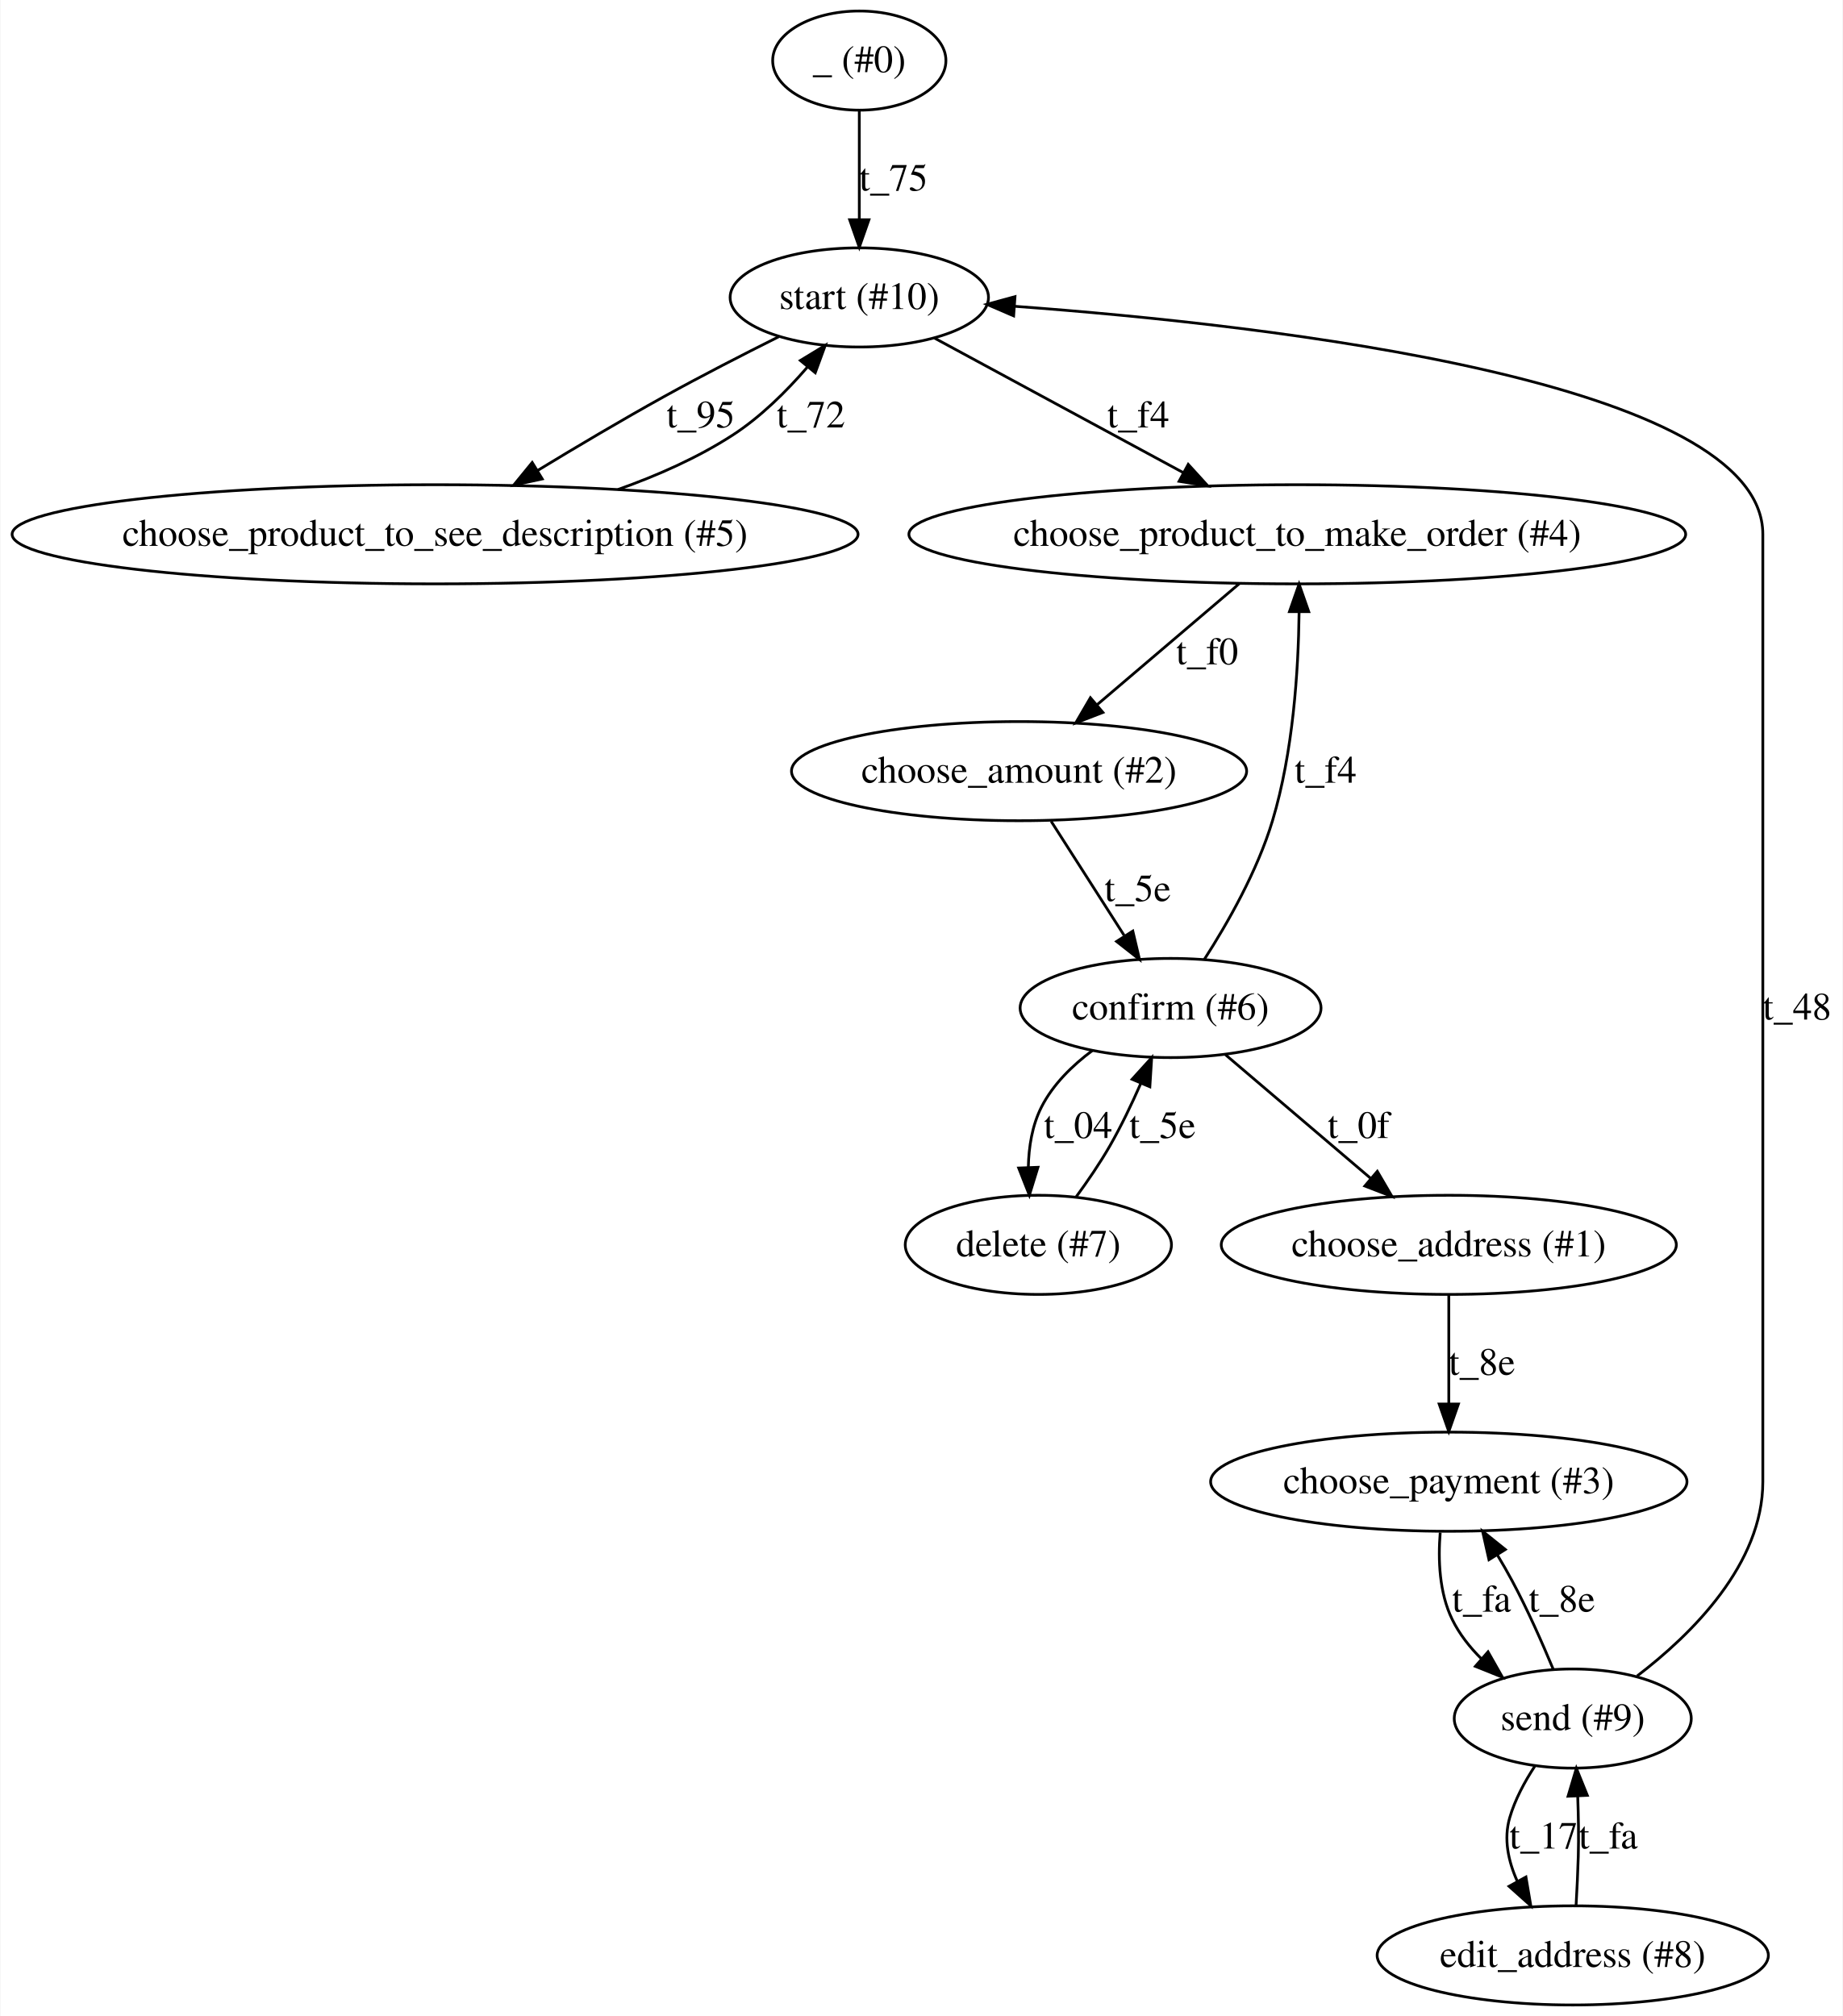
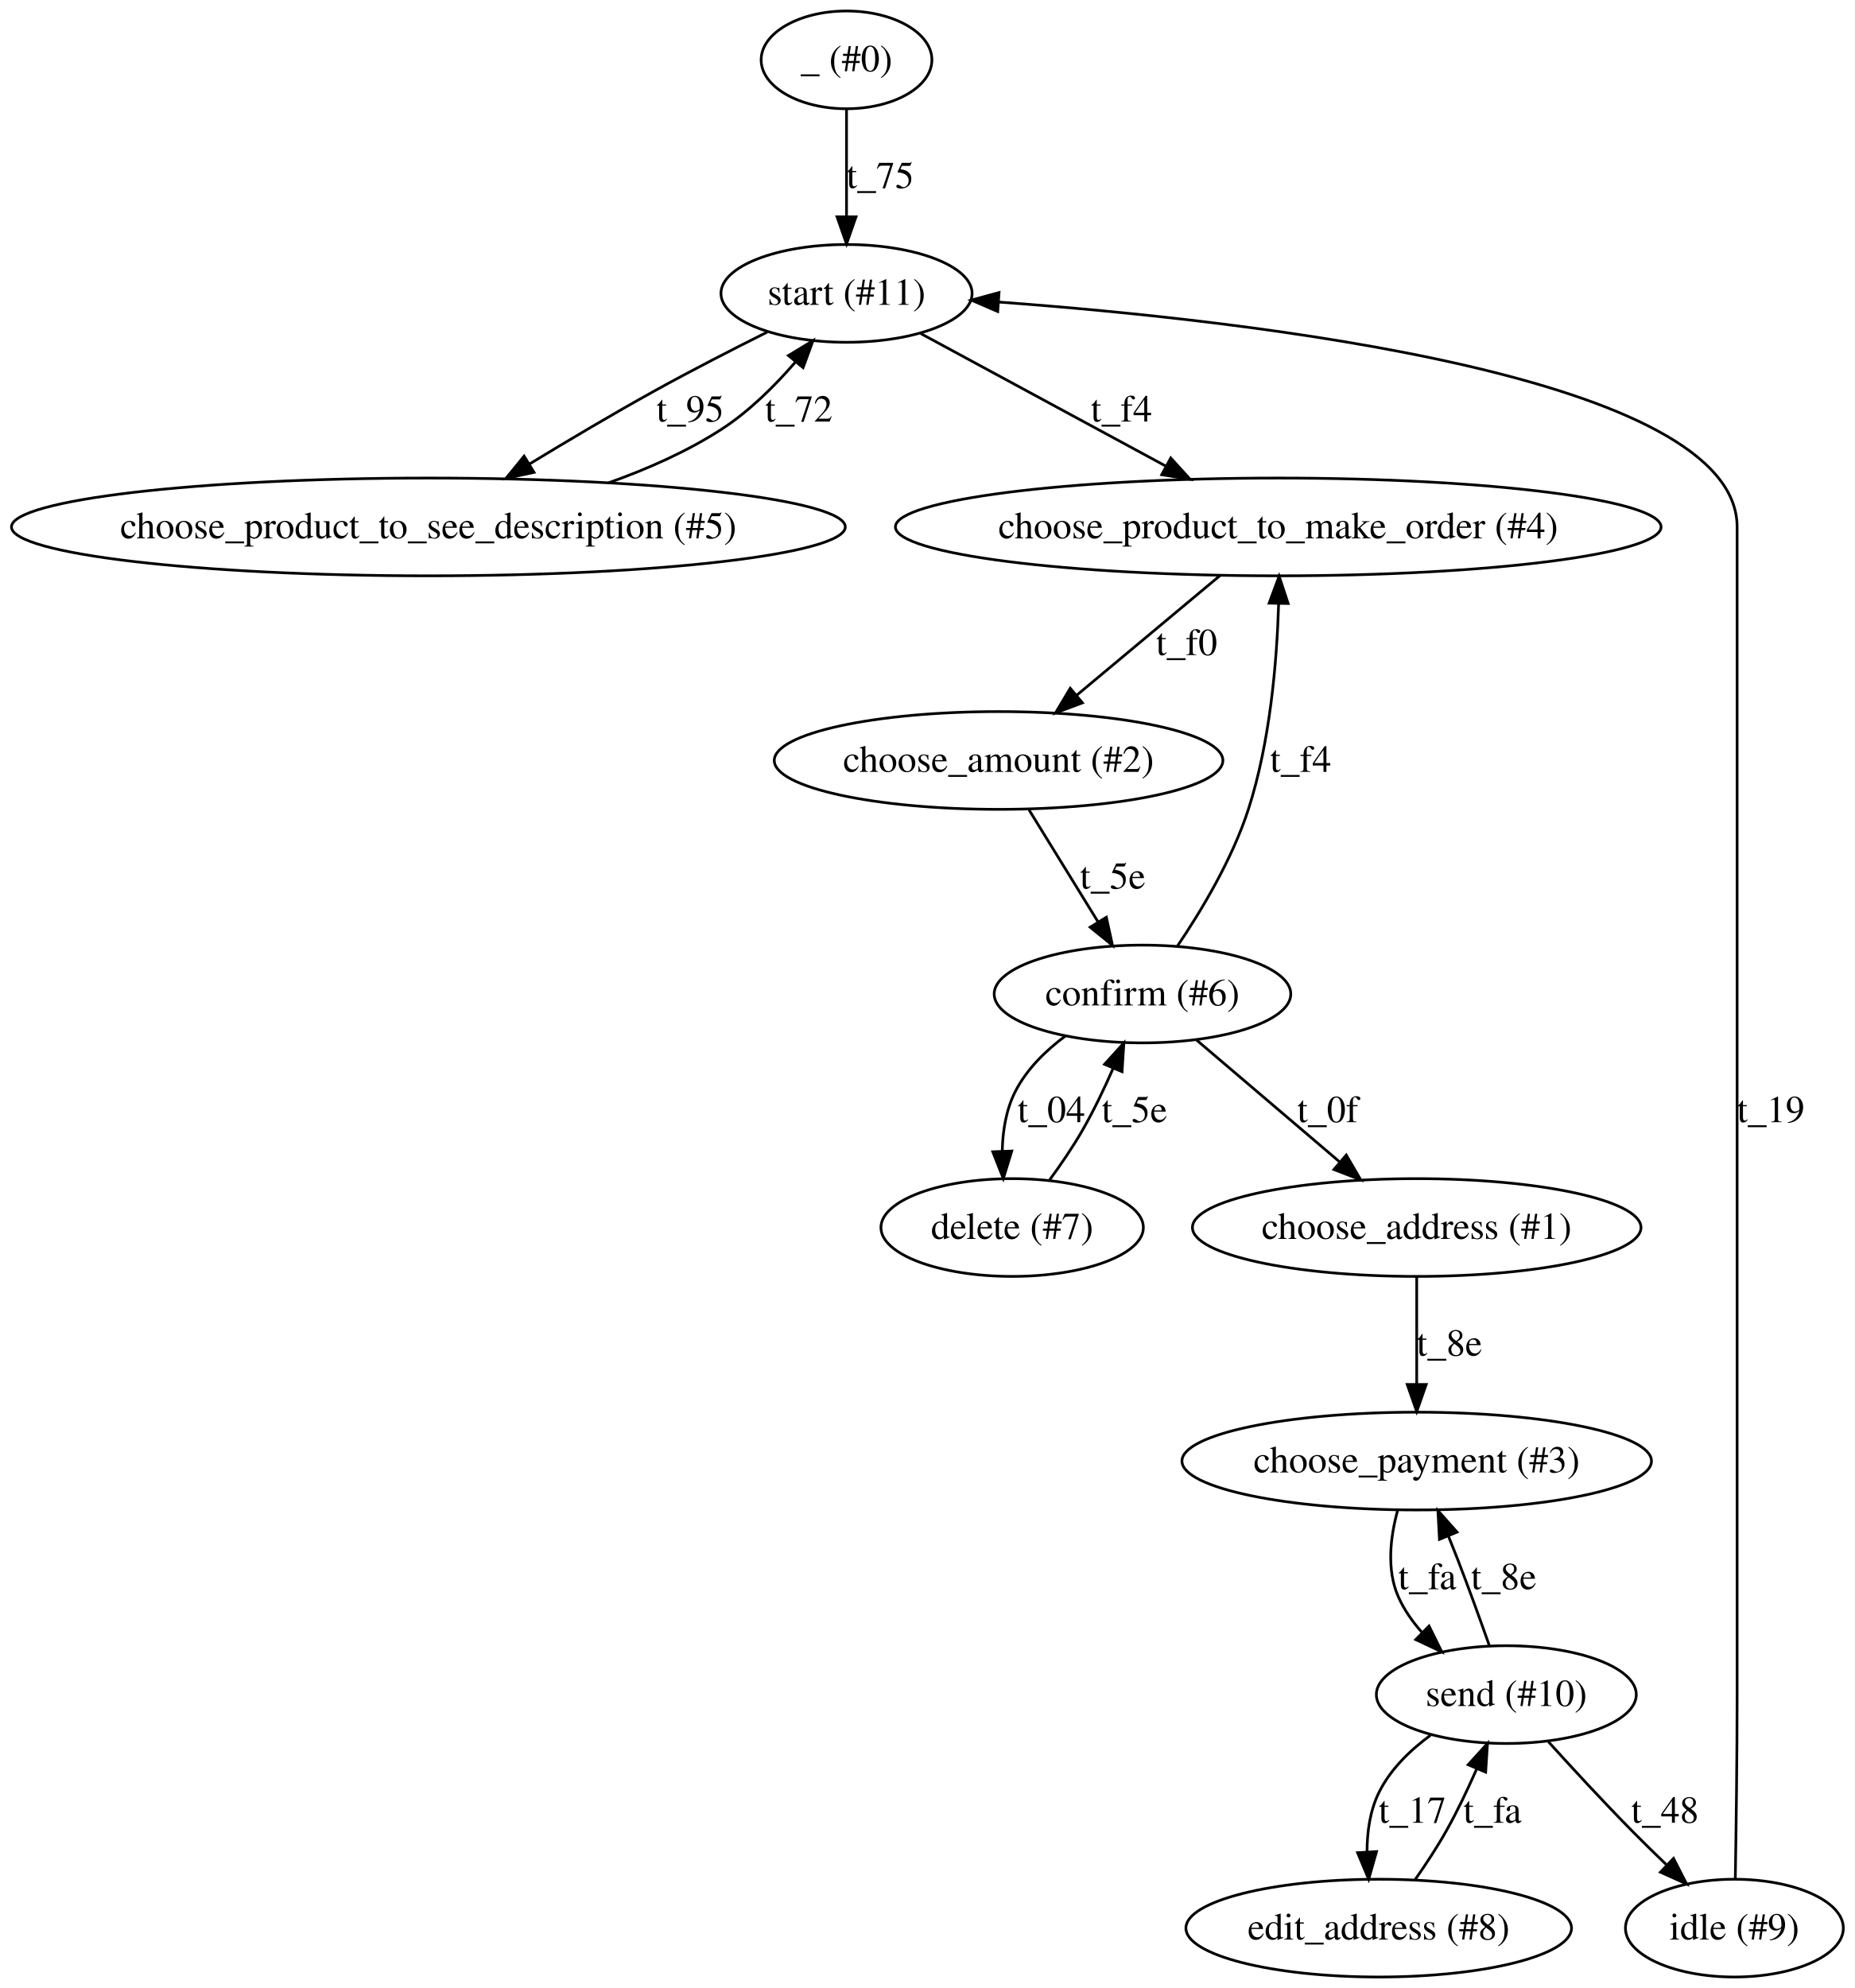
- <svg xmlns="http://www.w3.org/2000/svg" width="669pt" height="732pt" viewBox="0.00 0.00 668.66 732.00">
+ <svg xmlns="http://www.w3.org/2000/svg" width="683pt" height="732pt" viewBox="0.00 0.00 683.09 732.00">
  <g id="graph0" class="graph" transform="scale(1 1) rotate(0) translate(4 728)">
-     <polygon fill="#ffffff" stroke="transparent" points="-4,4 -4,-728 664.664,-728 664.664,4 -4,4" />
+     <polygon fill="#ffffff" stroke="transparent" points="-4,4 -4,-728 679.086,-728 679.086,4 -4,4" />
    <g id="node1" class="node">
      <ellipse fill="none" stroke="#000000" cx="307.774" cy="-706" rx="31.446" ry="18" />
      <text text-anchor="middle" x="307.774" y="-701.8" font-family="Times,serif" font-size="14.00" fill="#000000">_ (#0)</text>
    </g>
    <g id="node2" class="node">
-       <ellipse fill="none" stroke="#000000" cx="307.774" cy="-620" rx="46.898" ry="18" />
-       <text text-anchor="middle" x="307.774" y="-615.8" font-family="Times,serif" font-size="14.00" fill="#000000">start (#10)</text>
+       <ellipse fill="none" stroke="#000000" cx="307.774" cy="-620" rx="46.249" ry="18" />
+       <text text-anchor="middle" x="307.774" y="-615.8" font-family="Times,serif" font-size="14.00" fill="#000000">start (#11)</text>
    </g>
    <g id="edge1" class="edge">
      <path fill="none" stroke="#000000" d="M307.774,-687.762C307.774,-676.36 307.774,-661.434 307.774,-648.494" />
      <polygon fill="#000000" stroke="#000000" points="311.274,-648.212 307.774,-638.212 304.274,-648.212 311.274,-648.212" />
      <text text-anchor="middle" x="320.219" y="-658.8" font-family="Times,serif" font-size="14.00" fill="#000000">t_75</text>
    </g>
    <g id="node3" class="node">
      <ellipse fill="none" stroke="#000000" cx="153.774" cy="-534" rx="153.549" ry="18" />
      <text text-anchor="middle" x="153.774" y="-529.8" font-family="Times,serif" font-size="14.00" fill="#000000">choose_product_to_see_description (#5)</text>
    </g>
    <g id="edge2" class="edge">
      <path fill="none" stroke="#000000" d="M278.556,-605.752C265.668,-599.316 250.409,-591.49 236.885,-584 221.636,-575.556 205.13,-565.765 190.877,-557.098" />
      <polygon fill="#000000" stroke="#000000" points="192.682,-554.099 182.325,-551.868 189.031,-560.071 192.682,-554.099" />
      <text text-anchor="middle" x="250.219" y="-572.8" font-family="Times,serif" font-size="14.00" fill="#000000">t_95</text>
    </g>
    <g id="node4" class="node">
      <ellipse fill="none" stroke="#000000" cx="466.774" cy="-534" rx="140.994" ry="18" />
      <text text-anchor="middle" x="466.774" y="-529.8" font-family="Times,serif" font-size="14.00" fill="#000000">choose_product_to_make_order (#4)</text>
    </g>
    <g id="edge4" class="edge">
      <path fill="none" stroke="#000000" d="M335.107,-605.216C359.944,-591.782 396.943,-571.77 425.402,-556.378" />
      <polygon fill="#000000" stroke="#000000" points="427.185,-559.393 434.315,-551.557 423.854,-553.236 427.185,-559.393" />
      <text text-anchor="middle" x="409.05" y="-572.8" font-family="Times,serif" font-size="14.00" fill="#000000">t_f4</text>
    </g>
    <g id="edge3" class="edge">
      <path fill="none" stroke="#000000" d="M220.167,-550.261C234.523,-555.35 249.164,-561.839 261.774,-570 271.934,-576.575 281.338,-585.91 288.961,-594.738" />
      <polygon fill="#000000" stroke="#000000" points="286.377,-597.106 295.431,-602.608 291.784,-592.66 286.377,-597.106" />
      <text text-anchor="middle" x="290.219" y="-572.8" font-family="Times,serif" font-size="14.00" fill="#000000">t_72</text>
    </g>
    <g id="node5" class="node">
-       <ellipse fill="none" stroke="#000000" cx="365.774" cy="-448" rx="82.612" ry="18" />
-       <text text-anchor="middle" x="365.774" y="-443.8" font-family="Times,serif" font-size="14.00" fill="#000000">choose_amount (#2)</text>
+       <ellipse fill="none" stroke="#000000" cx="363.774" cy="-448" rx="82.612" ry="18" />
+       <text text-anchor="middle" x="363.774" y="-443.8" font-family="Times,serif" font-size="14.00" fill="#000000">choose_amount (#2)</text>
    </g>
    <g id="edge5" class="edge">
-       <path fill="none" stroke="#000000" d="M445.847,-516.181C430.851,-503.412 410.484,-486.07 394.044,-472.071" />
-       <polygon fill="#000000" stroke="#000000" points="396.212,-469.32 386.329,-465.502 391.674,-474.65 396.212,-469.32" />
-       <text text-anchor="middle" x="434.05" y="-486.8" font-family="Times,serif" font-size="14.00" fill="#000000">t_f0</text>
+       <path fill="none" stroke="#000000" d="M445.433,-516.181C430.14,-503.412 409.369,-486.07 392.603,-472.071" />
+       <polygon fill="#000000" stroke="#000000" points="394.656,-469.225 384.736,-465.502 390.169,-474.598 394.656,-469.225" />
+       <text text-anchor="middle" x="433.05" y="-486.8" font-family="Times,serif" font-size="14.00" fill="#000000">t_f0</text>
    </g>
    <g id="node6" class="node">
-       <ellipse fill="none" stroke="#000000" cx="420.774" cy="-362" rx="54.623" ry="18" />
-       <text text-anchor="middle" x="420.774" y="-357.8" font-family="Times,serif" font-size="14.00" fill="#000000">confirm (#6)</text>
+       <ellipse fill="none" stroke="#000000" cx="416.774" cy="-362" rx="54.623" ry="18" />
+       <text text-anchor="middle" x="416.774" y="-357.8" font-family="Times,serif" font-size="14.00" fill="#000000">confirm (#6)</text>
    </g>
    <g id="edge6" class="edge">
-       <path fill="none" stroke="#000000" d="M377.438,-429.762C385.125,-417.743 395.314,-401.81 403.882,-388.414" />
-       <polygon fill="#000000" stroke="#000000" points="407.064,-389.934 409.503,-379.624 401.167,-386.163 407.064,-389.934" />
-       <text text-anchor="middle" x="408.826" y="-400.8" font-family="Times,serif" font-size="14.00" fill="#000000">t_5e</text>
+       <path fill="none" stroke="#000000" d="M375.014,-429.762C382.371,-417.824 392.109,-402.023 400.331,-388.682" />
+       <polygon fill="#000000" stroke="#000000" points="403.465,-390.267 405.732,-379.917 397.506,-386.594 403.465,-390.267" />
+       <text text-anchor="middle" x="405.826" y="-400.8" font-family="Times,serif" font-size="14.00" fill="#000000">t_5e</text>
    </g>
    <g id="edge7" class="edge">
-       <path fill="none" stroke="#000000" d="M432.979,-379.572C441.492,-392.801 452.274,-411.725 457.774,-430 465.246,-454.827 467.177,-484.385 467.427,-505.632" />
-       <polygon fill="#000000" stroke="#000000" points="463.927,-505.916 467.425,-515.917 470.927,-505.918 463.927,-505.916" />
-       <text text-anchor="middle" x="477.05" y="-443.8" font-family="Times,serif" font-size="14.00" fill="#000000">t_f4</text>
+       <path fill="none" stroke="#000000" d="M429.547,-379.506C438.474,-392.703 449.823,-411.614 455.774,-430 463.81,-454.826 466.29,-484.555 466.92,-505.858" />
+       <polygon fill="#000000" stroke="#000000" points="463.421,-505.933 467.099,-515.869 470.42,-505.808 463.421,-505.933" />
+       <text text-anchor="middle" x="475.05" y="-443.8" font-family="Times,serif" font-size="14.00" fill="#000000">t_f4</text>
    </g>
    <g id="node7" class="node">
-       <ellipse fill="none" stroke="#000000" cx="372.774" cy="-276" rx="48.325" ry="18" />
-       <text text-anchor="middle" x="372.774" y="-271.8" font-family="Times,serif" font-size="14.00" fill="#000000">delete (#7)</text>
+       <ellipse fill="none" stroke="#000000" cx="368.774" cy="-276" rx="48.325" ry="18" />
+       <text text-anchor="middle" x="368.774" y="-271.8" font-family="Times,serif" font-size="14.00" fill="#000000">delete (#7)</text>
    </g>
    <g id="edge8" class="edge">
-       <path fill="none" stroke="#000000" d="M392.464,-346.613C385.096,-341.134 378.061,-334.239 373.885,-326 370.523,-319.367 369.286,-311.577 369.129,-304.145" />
-       <polygon fill="#000000" stroke="#000000" points="372.631,-304.163 369.516,-294.037 365.636,-303.895 372.631,-304.163" />
-       <text text-anchor="middle" x="387.219" y="-314.8" font-family="Times,serif" font-size="14.00" fill="#000000">t_04</text>
+       <path fill="none" stroke="#000000" d="M388.464,-346.613C381.096,-341.134 374.061,-334.239 369.885,-326 366.523,-319.367 365.286,-311.577 365.129,-304.145" />
+       <polygon fill="#000000" stroke="#000000" points="368.631,-304.163 365.516,-294.037 361.636,-303.895 368.631,-304.163" />
+       <text text-anchor="middle" x="383.219" y="-314.8" font-family="Times,serif" font-size="14.00" fill="#000000">t_04</text>
    </g>
    <g id="node8" class="node">
-       <ellipse fill="none" stroke="#000000" cx="521.774" cy="-276" rx="82.603" ry="18" />
-       <text text-anchor="middle" x="521.774" y="-271.8" font-family="Times,serif" font-size="14.00" fill="#000000">choose_address (#1)</text>
+       <ellipse fill="none" stroke="#000000" cx="517.774" cy="-276" rx="82.603" ry="18" />
+       <text text-anchor="middle" x="517.774" y="-271.8" font-family="Times,serif" font-size="14.00" fill="#000000">choose_address (#1)</text>
    </g>
    <g id="edge10" class="edge">
-       <path fill="none" stroke="#000000" d="M440.729,-345.009C455.748,-332.221 476.541,-314.516 493.305,-300.241" />
-       <polygon fill="#000000" stroke="#000000" points="495.823,-302.694 501.168,-293.546 491.285,-297.364 495.823,-302.694" />
-       <text text-anchor="middle" x="489.05" y="-314.8" font-family="Times,serif" font-size="14.00" fill="#000000">t_0f</text>
+       <path fill="none" stroke="#000000" d="M436.729,-345.009C451.748,-332.221 472.541,-314.516 489.305,-300.241" />
+       <polygon fill="#000000" stroke="#000000" points="491.823,-302.694 497.168,-293.546 487.285,-297.364 491.823,-302.694" />
+       <text text-anchor="middle" x="485.05" y="-314.8" font-family="Times,serif" font-size="14.00" fill="#000000">t_0f</text>
    </g>
    <g id="edge9" class="edge">
-       <path fill="none" stroke="#000000" d="M386.506,-293.448C390.711,-299.187 395.173,-305.711 398.774,-312 402.837,-319.096 406.659,-327.084 409.941,-334.558" />
-       <polygon fill="#000000" stroke="#000000" points="406.802,-336.121 413.919,-343.968 413.249,-333.395 406.802,-336.121" />
-       <text text-anchor="middle" x="417.826" y="-314.8" font-family="Times,serif" font-size="14.00" fill="#000000">t_5e</text>
+       <path fill="none" stroke="#000000" d="M382.506,-293.448C386.711,-299.187 391.173,-305.711 394.774,-312 398.837,-319.096 402.659,-327.084 405.941,-334.558" />
+       <polygon fill="#000000" stroke="#000000" points="402.802,-336.121 409.919,-343.968 409.249,-333.395 402.802,-336.121" />
+       <text text-anchor="middle" x="413.826" y="-314.8" font-family="Times,serif" font-size="14.00" fill="#000000">t_5e</text>
    </g>
    <g id="node9" class="node">
-       <ellipse fill="none" stroke="#000000" cx="521.774" cy="-190" rx="86.462" ry="18" />
-       <text text-anchor="middle" x="521.774" y="-185.8" font-family="Times,serif" font-size="14.00" fill="#000000">choose_payment (#3)</text>
+       <ellipse fill="none" stroke="#000000" cx="517.774" cy="-190" rx="86.462" ry="18" />
+       <text text-anchor="middle" x="517.774" y="-185.8" font-family="Times,serif" font-size="14.00" fill="#000000">choose_payment (#3)</text>
    </g>
    <g id="edge11" class="edge">
-       <path fill="none" stroke="#000000" d="M521.774,-257.762C521.774,-246.36 521.774,-231.434 521.774,-218.494" />
-       <polygon fill="#000000" stroke="#000000" points="525.274,-218.212 521.774,-208.212 518.274,-218.212 525.274,-218.212" />
-       <text text-anchor="middle" x="533.826" y="-228.8" font-family="Times,serif" font-size="14.00" fill="#000000">t_8e</text>
+       <path fill="none" stroke="#000000" d="M517.774,-257.762C517.774,-246.36 517.774,-231.434 517.774,-218.494" />
+       <polygon fill="#000000" stroke="#000000" points="521.274,-218.212 517.774,-208.212 514.274,-218.212 521.274,-218.212" />
+       <text text-anchor="middle" x="529.826" y="-228.8" font-family="Times,serif" font-size="14.00" fill="#000000">t_8e</text>
    </g>
    <g id="node10" class="node">
-       <ellipse fill="none" stroke="#000000" cx="566.774" cy="-104" rx="43.024" ry="18" />
-       <text text-anchor="middle" x="566.774" y="-99.8" font-family="Times,serif" font-size="14.00" fill="#000000">send (#9)</text>
+       <ellipse fill="none" stroke="#000000" cx="550.774" cy="-104" rx="47.867" ry="18" />
+       <text text-anchor="middle" x="550.774" y="-99.8" font-family="Times,serif" font-size="14.00" fill="#000000">send (#10)</text>
    </g>
    <g id="edge12" class="edge">
-       <path fill="none" stroke="#000000" d="M518.657,-171.548C517.854,-161.712 518.291,-149.679 523.009,-140 525.605,-134.674 529.401,-129.862 533.689,-125.617" />
-       <polygon fill="#000000" stroke="#000000" points="536.017,-128.231 541.246,-119.016 531.412,-122.959 536.017,-128.231" />
-       <text text-anchor="middle" x="533.657" y="-142.8" font-family="Times,serif" font-size="14.00" fill="#000000">t_fa</text>
+       <path fill="none" stroke="#000000" d="M510.72,-171.748C508.054,-161.97 506.604,-149.929 511.009,-140 513.126,-135.228 516.223,-130.819 519.769,-126.844" />
+       <polygon fill="#000000" stroke="#000000" points="522.312,-129.252 527.002,-119.751 517.411,-124.253 522.312,-129.252" />
+       <text text-anchor="middle" x="521.657" y="-142.8" font-family="Times,serif" font-size="14.00" fill="#000000">t_fa</text>
+     </g>
+     <g id="edge15" class="edge">
+       <path fill="none" stroke="#000000" d="M544.489,-122.132C541.125,-131.659 536.846,-143.507 532.774,-154 531.718,-156.722 530.592,-159.549 529.449,-162.367" />
+       <polygon fill="#000000" stroke="#000000" points="526.154,-161.177 525.58,-171.756 532.626,-163.844 526.154,-161.177" />
+       <text text-anchor="middle" x="549.826" y="-142.8" font-family="Times,serif" font-size="14.00" fill="#000000">t_8e</text>
+     </g>
+     <g id="node11" class="node">
+       <ellipse fill="none" stroke="#000000" cx="503.774" cy="-18" rx="71.012" ry="18" />
+       <text text-anchor="middle" x="503.774" y="-13.8" font-family="Times,serif" font-size="14.00" fill="#000000">edit_address (#8)</text>
+     </g>
+     <g id="edge13" class="edge">
+       <path fill="none" stroke="#000000" d="M522.851,-89.028C515.302,-83.494 508.069,-76.464 503.885,-68 500.59,-61.336 499.488,-53.535 499.479,-46.103" />
+       <polygon fill="#000000" stroke="#000000" points="502.98,-46.191 500.081,-36.001 495.992,-45.775 502.98,-46.191" />
+       <text text-anchor="middle" x="516.219" y="-56.8" font-family="Times,serif" font-size="14.00" fill="#000000">t_17</text>
+     </g>
+     <g id="node12" class="node">
+       <ellipse fill="none" stroke="#000000" cx="634.774" cy="-18" rx="40.125" ry="18" />
+       <text text-anchor="middle" x="634.774" y="-13.8" font-family="Times,serif" font-size="14.00" fill="#000000">idle (#9)</text>
    </g>
    <g id="edge16" class="edge">
-       <path fill="none" stroke="#000000" d="M590.135,-119.446C610.152,-134.735 635.774,-160.138 635.774,-190 635.774,-534 635.774,-534 635.774,-534 635.774,-589.466 458.06,-609.873 364.255,-616.781" />
-       <polygon fill="#000000" stroke="#000000" points="363.801,-613.305 354.073,-617.503 364.295,-620.287 363.801,-613.305" />
-       <text text-anchor="middle" x="648.219" y="-357.8" font-family="Times,serif" font-size="14.00" fill="#000000">t_48</text>
-     </g>
-     <g id="edge15" class="edge">
-       <path fill="none" stroke="#000000" d="M559.686,-121.902C555.659,-131.577 550.324,-143.632 544.774,-154 543.114,-157.102 541.279,-160.29 539.391,-163.427" />
-       <polygon fill="#000000" stroke="#000000" points="536.358,-161.676 534.033,-172.013 542.297,-165.382 536.358,-161.676" />
-       <text text-anchor="middle" x="562.826" y="-142.8" font-family="Times,serif" font-size="14.00" fill="#000000">t_8e</text>
-     </g>
-     <g id="node11" class="node">
-       <ellipse fill="none" stroke="#000000" cx="566.774" cy="-18" rx="71.012" ry="18" />
-       <text text-anchor="middle" x="566.774" y="-13.8" font-family="Times,serif" font-size="14.00" fill="#000000">edit_address (#8)</text>
-     </g>
-     <g id="edge13" class="edge">
-       <path fill="none" stroke="#000000" d="M552.972,-86.662C549.28,-81.032 545.788,-74.543 543.885,-68 541.634,-60.266 543.353,-52.198 546.67,-44.857" />
-       <polygon fill="#000000" stroke="#000000" points="549.776,-46.473 551.548,-36.027 543.649,-43.088 549.776,-46.473" />
-       <text text-anchor="middle" x="556.219" y="-56.8" font-family="Times,serif" font-size="14.00" fill="#000000">t_17</text>
+       <path fill="none" stroke="#000000" d="M566.292,-86.614C575.109,-76.877 586.442,-64.599 596.885,-54 600.944,-49.879 605.332,-45.579 609.632,-41.443" />
+       <polygon fill="#000000" stroke="#000000" points="612.357,-43.681 617.188,-34.251 607.532,-38.61 612.357,-43.681" />
+       <text text-anchor="middle" x="609.219" y="-56.8" font-family="Times,serif" font-size="14.00" fill="#000000">t_48</text>
    </g>
    <g id="edge14" class="edge">
-       <path fill="none" stroke="#000000" d="M567.988,-36.306C568.311,-41.975 568.615,-48.243 568.774,-54 568.97,-61.035 568.841,-68.626 568.574,-75.715" />
-       <polygon fill="#000000" stroke="#000000" points="565.066,-75.797 568.086,-85.952 572.058,-76.13 565.066,-75.797" />
-       <text text-anchor="middle" x="579.657" y="-56.8" font-family="Times,serif" font-size="14.00" fill="#000000">t_fa</text>
+       <path fill="none" stroke="#000000" d="M517.195,-35.874C521.161,-41.526 525.352,-47.893 528.774,-54 532.771,-61.133 536.571,-69.133 539.854,-76.607" />
+       <polygon fill="#000000" stroke="#000000" points="536.716,-78.172 543.844,-86.011 543.16,-75.438 536.716,-78.172" />
+       <text text-anchor="middle" x="545.657" y="-56.8" font-family="Times,serif" font-size="14.00" fill="#000000">t_fa</text>
+     </g>
+     <g id="edge17" class="edge">
+       <path fill="none" stroke="#000000" d="M635.107,-36.119C635.398,-53.523 635.774,-80.557 635.774,-104 635.774,-534 635.774,-534 635.774,-534 635.774,-589.536 457.605,-609.925 363.896,-616.808" />
+       <polygon fill="#000000" stroke="#000000" points="363.455,-613.33 353.727,-617.526 363.948,-620.313 363.455,-613.33" />
+       <text text-anchor="middle" x="648.219" y="-314.8" font-family="Times,serif" font-size="14.00" fill="#000000">t_19</text>
    </g>
  </g>
</svg>
